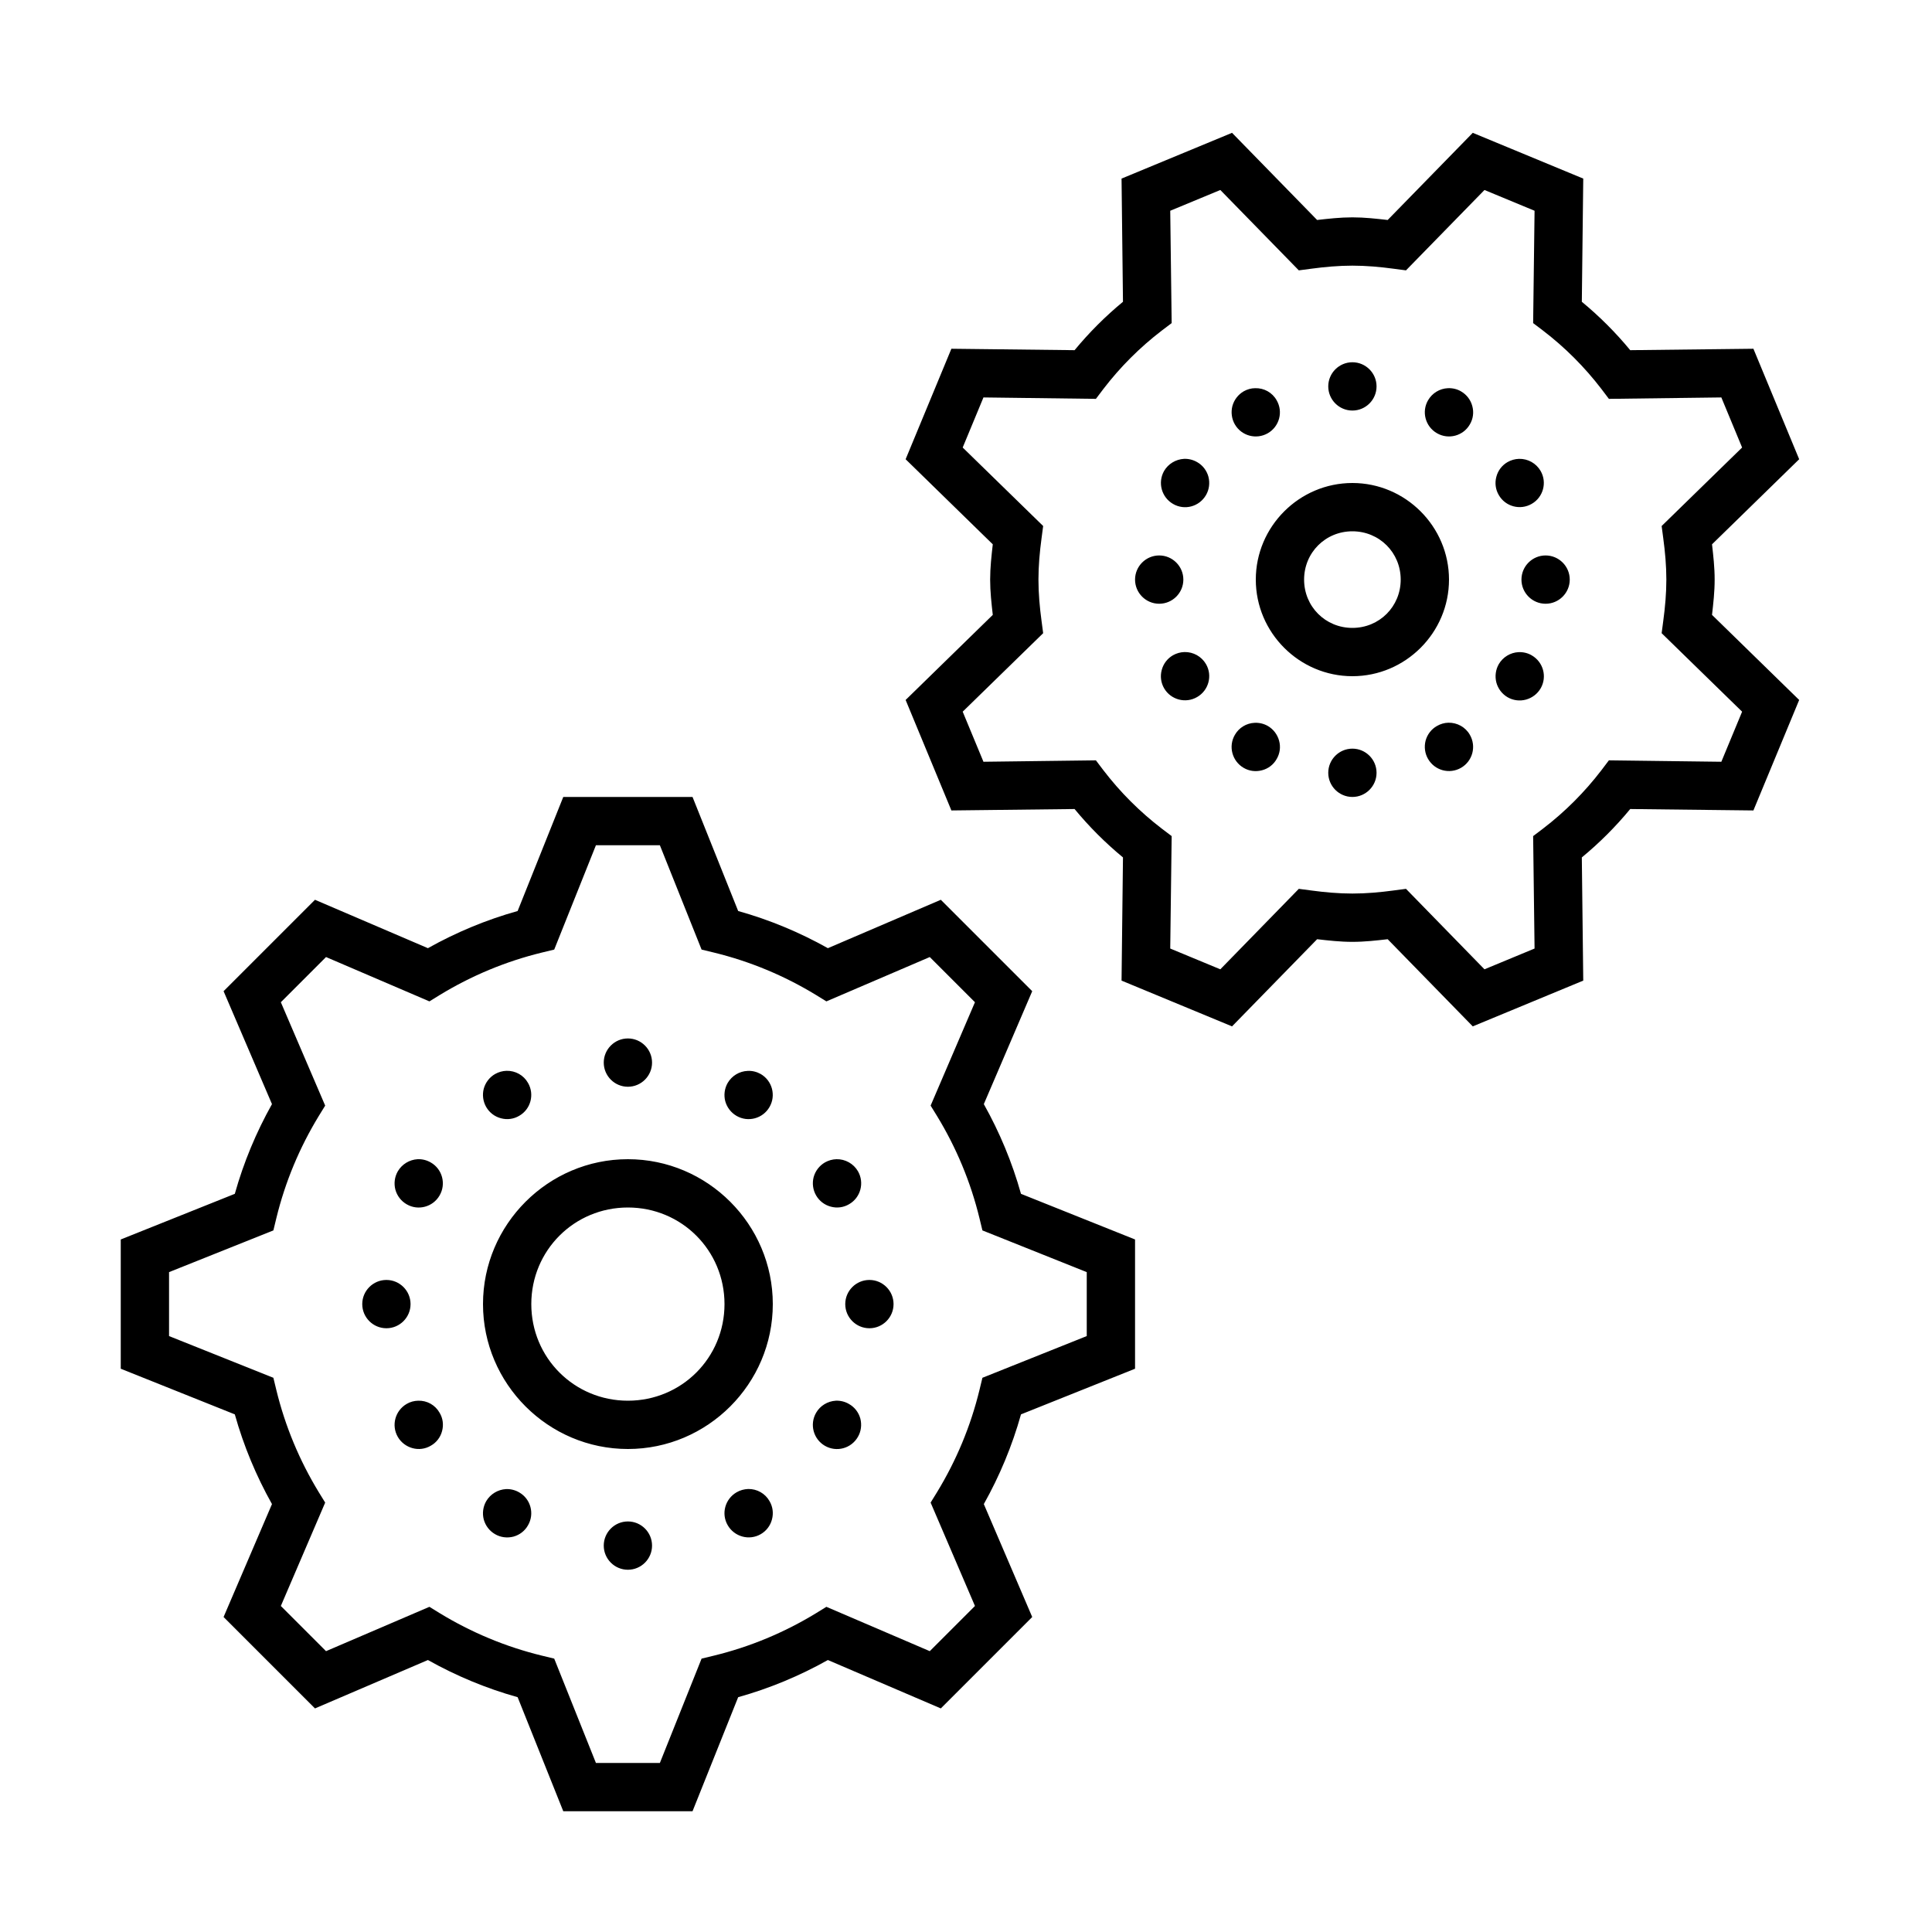
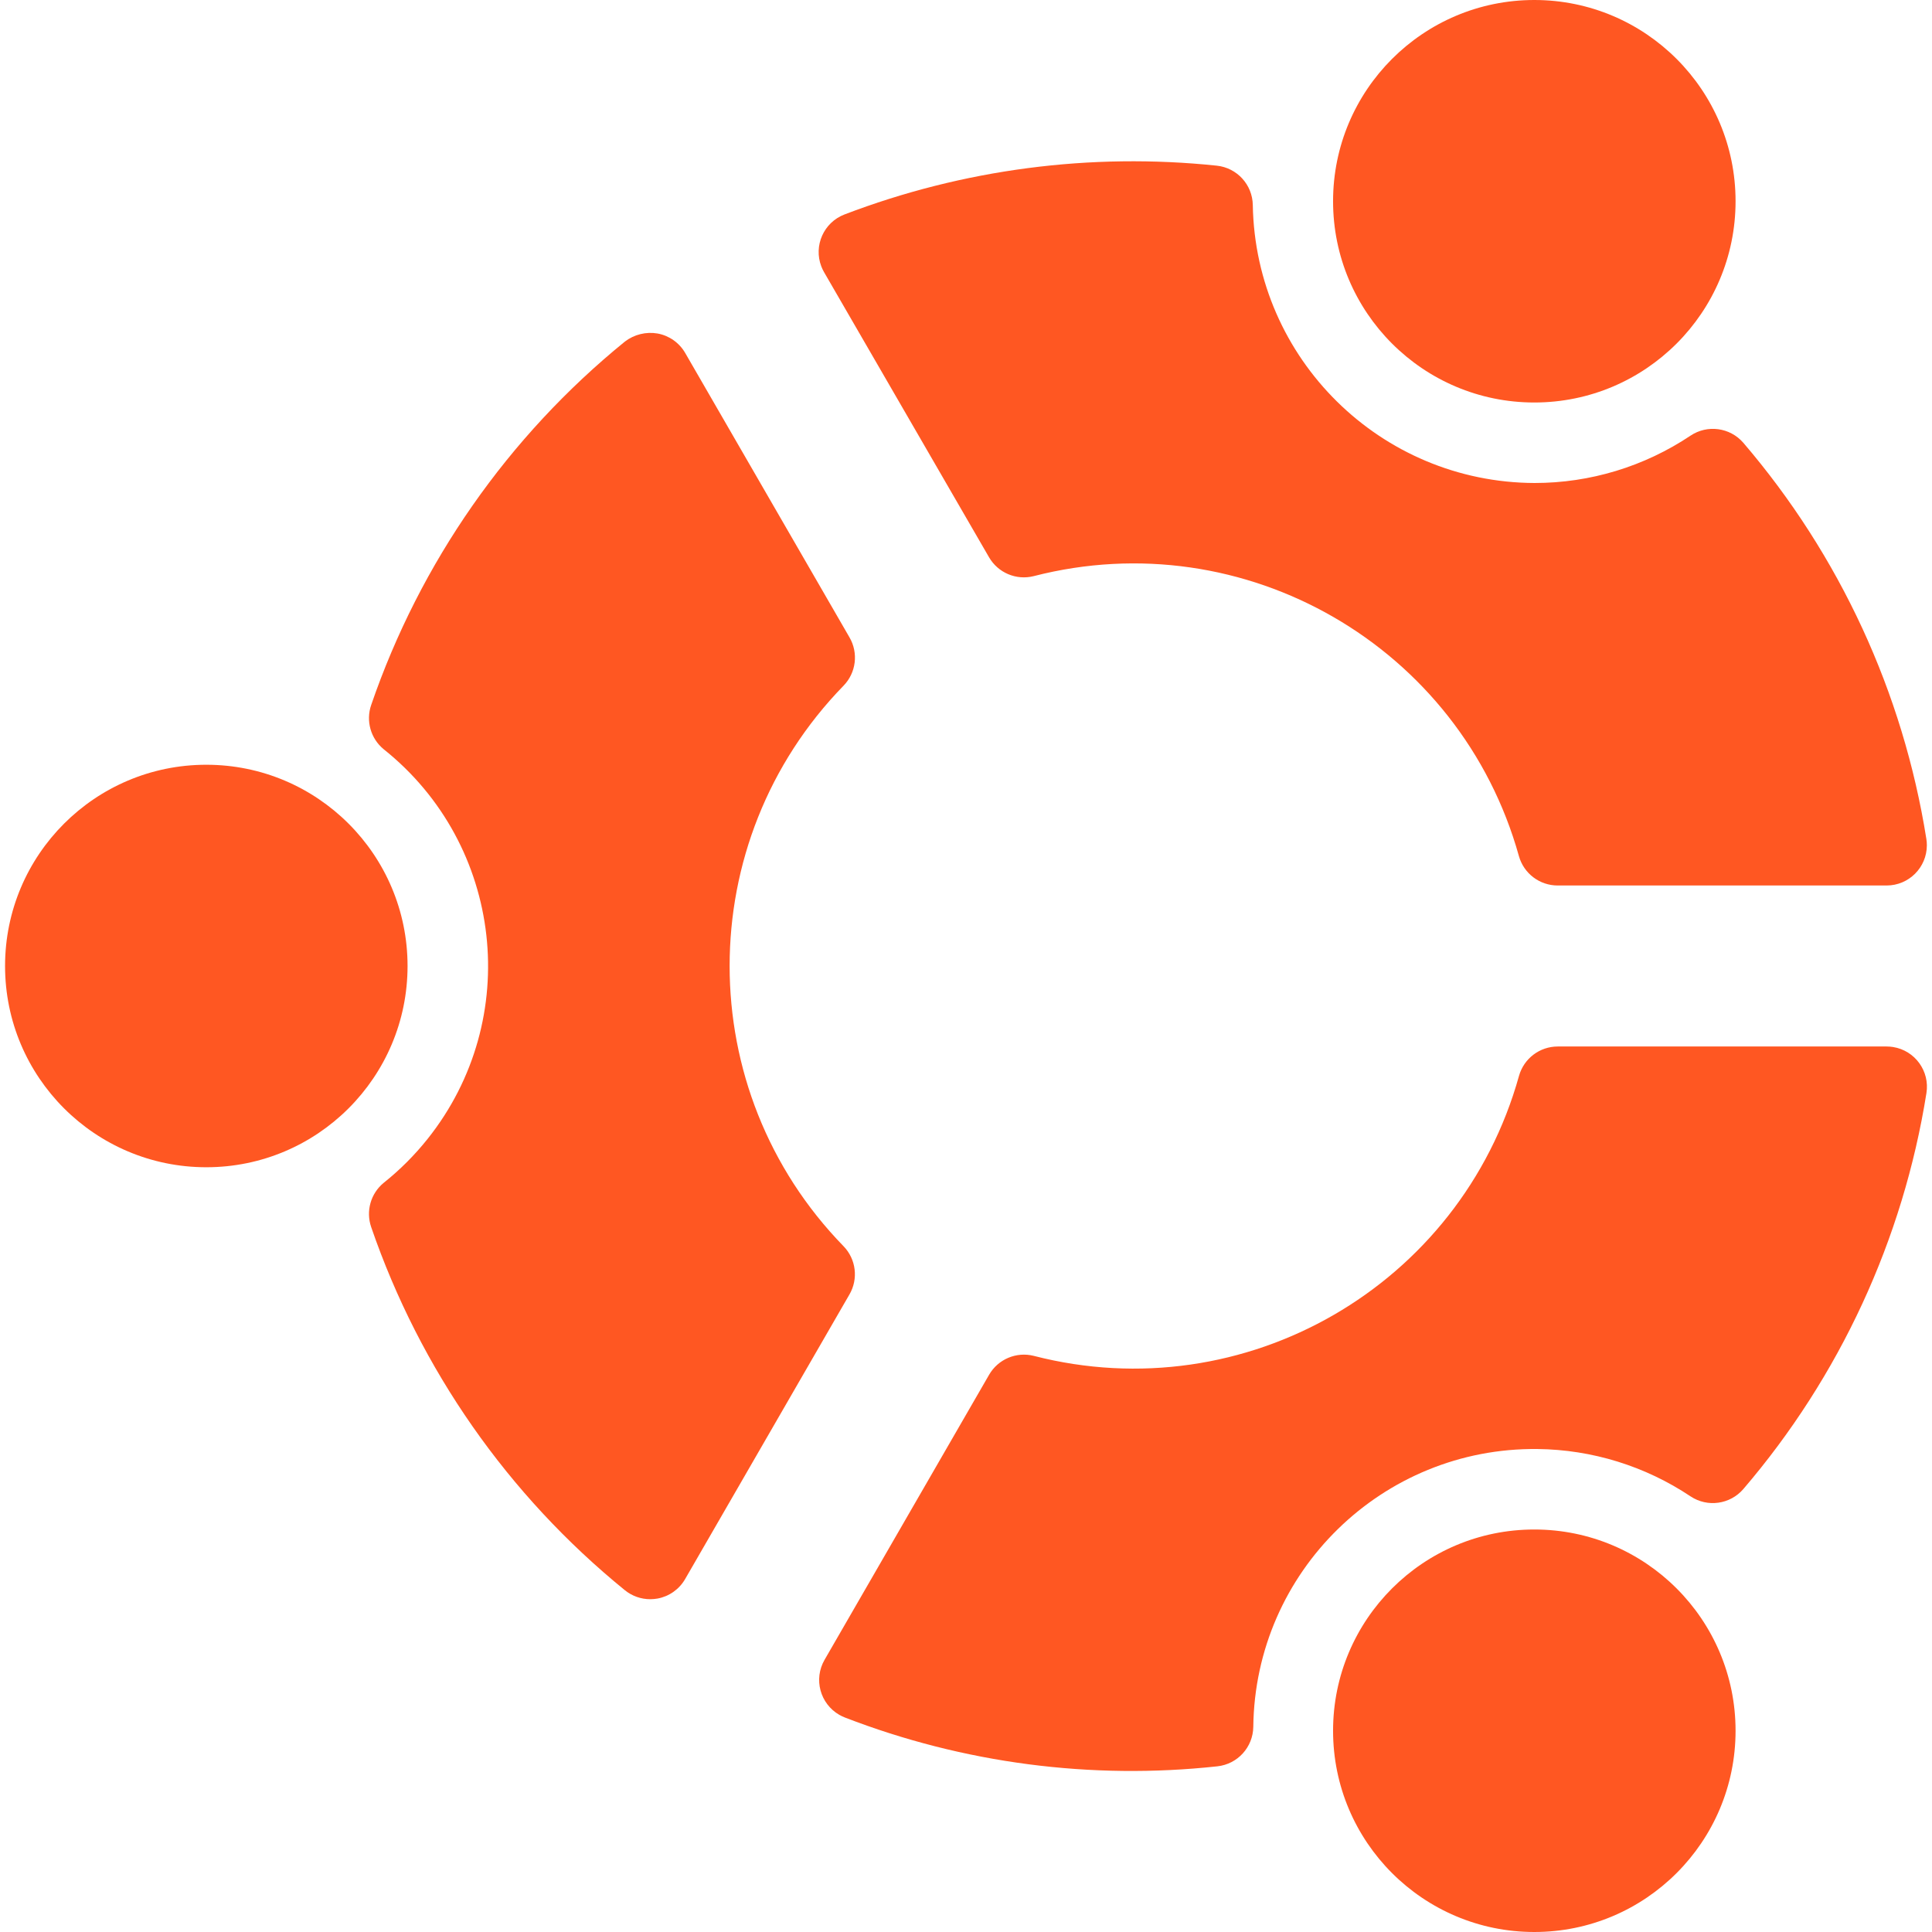
- <svg xmlns="http://www.w3.org/2000/svg" fill="#000000" viewBox="0 0 80 80" width="80px" height="80px">
-   <path d="M 51.016 5.5 L 46.441 7.395 L 46.5 12.496 C 45.77 13.098 45.098 13.77 44.496 14.5 L 39.395 14.441 L 37.5 19.016 L 41.109 22.539 C 41.055 23.016 41 23.492 41 24 C 41 24.508 41.055 24.984 41.109 25.461 L 37.5 28.984 L 39.395 33.559 L 44.496 33.5 C 45.098 34.23 45.77 34.902 46.5 35.504 L 46.441 40.605 L 51.016 42.5 L 54.539 38.891 C 55.016 38.945 55.492 39 56 39 C 56.508 39 56.984 38.945 57.461 38.891 L 60.984 42.5 L 65.559 40.605 L 65.5 35.504 C 66.23 34.902 66.902 34.23 67.504 33.5 L 72.605 33.559 L 74.5 28.984 L 70.891 25.461 C 70.945 24.984 71 24.508 71 24 C 71 23.492 70.945 23.016 70.891 22.539 L 74.5 19.016 L 72.605 14.441 L 67.504 14.5 C 66.902 13.77 66.23 13.098 65.5 12.496 L 65.559 7.395 L 60.984 5.5 L 57.461 9.109 C 56.984 9.055 56.508 9 56 9 C 55.492 9 55.016 9.055 54.539 9.109 Z M 50.531 7.867 L 53.781 11.195 L 54.281 11.129 C 54.859 11.051 55.43 11 56 11 C 56.57 11 57.141 11.051 57.719 11.129 L 58.219 11.195 L 61.469 7.867 L 63.543 8.727 L 63.484 13.379 L 63.887 13.684 C 64.801 14.383 65.617 15.199 66.316 16.113 L 66.621 16.516 L 71.277 16.457 L 72.137 18.531 L 68.805 21.781 L 68.871 22.281 C 68.949 22.859 69 23.43 69 24 C 69 24.57 68.949 25.141 68.871 25.719 L 68.805 26.219 L 72.137 29.469 L 71.277 31.543 L 66.621 31.484 L 66.316 31.887 C 65.617 32.801 64.801 33.617 63.887 34.316 L 63.484 34.621 L 63.543 39.277 L 61.469 40.137 L 58.219 36.805 L 57.719 36.871 C 57.141 36.949 56.57 37 56 37 C 55.43 37 54.859 36.949 54.281 36.871 L 53.781 36.805 L 50.531 40.137 L 48.457 39.277 L 48.516 34.621 L 48.113 34.316 C 47.199 33.617 46.383 32.801 45.684 31.887 L 45.379 31.484 L 40.723 31.543 L 39.863 29.469 L 43.195 26.219 L 43.129 25.719 C 43.051 25.141 43 24.57 43 24 C 43 23.43 43.051 22.859 43.129 22.281 L 43.195 21.781 L 39.863 18.531 L 40.723 16.457 L 45.379 16.516 L 45.684 16.113 C 46.383 15.199 47.199 14.383 48.113 13.684 L 48.516 13.379 L 48.457 8.727 Z M 56 15 C 55.449 15 55 15.449 55 16 C 55 16.551 55.449 17 56 17 C 56.551 17 57 16.551 57 16 C 57 15.449 56.551 15 56 15 Z M 51.973 16.074 C 51.809 16.074 51.645 16.121 51.5 16.203 C 51.27 16.336 51.102 16.555 51.031 16.812 C 50.965 17.07 51 17.344 51.133 17.574 C 51.41 18.051 52.02 18.215 52.5 17.938 C 52.977 17.66 53.141 17.051 52.863 16.574 C 52.684 16.254 52.34 16.062 51.973 16.074 Z M 59.953 16.074 C 59.613 16.09 59.305 16.277 59.133 16.574 C 58.855 17.051 59.023 17.664 59.5 17.938 C 59.977 18.215 60.59 18.051 60.863 17.574 C 61 17.344 61.035 17.07 60.965 16.816 C 60.898 16.559 60.73 16.34 60.5 16.207 C 60.336 16.109 60.145 16.066 59.953 16.074 Z M 62.902 19 C 62.734 19.004 62.57 19.051 62.426 19.133 C 62.195 19.266 62.027 19.484 61.961 19.742 C 61.891 19.996 61.926 20.27 62.062 20.5 C 62.336 20.977 62.949 21.141 63.426 20.863 C 63.902 20.59 64.07 19.977 63.793 19.5 C 63.609 19.184 63.27 18.992 62.902 19 Z M 49.027 19 C 48.684 19.02 48.375 19.207 48.203 19.5 C 47.93 19.98 48.094 20.59 48.574 20.867 C 49.051 21.145 49.66 20.98 49.938 20.5 C 50.07 20.273 50.105 20 50.039 19.742 C 49.969 19.484 49.801 19.266 49.574 19.137 C 49.406 19.039 49.215 18.992 49.027 19 Z M 56 20 C 53.801 20 52 21.801 52 24 C 52 26.199 53.801 28 56 28 C 58.199 28 60 26.199 60 24 C 60 21.801 58.199 20 56 20 Z M 56 22 C 57.117 22 58 22.883 58 24 C 58 25.117 57.117 26 56 26 C 54.883 26 54 25.117 54 24 C 54 22.883 54.883 22 56 22 Z M 48 23 C 47.449 23 47 23.449 47 24 C 47 24.551 47.449 25 48 25 C 48.551 25 49 24.551 49 24 C 49 23.449 48.551 23 48 23 Z M 64 23 C 63.449 23 63 23.449 63 24 C 63 24.551 63.449 25 64 25 C 64.551 25 65 24.551 65 24 C 65 23.449 64.551 23 64 23 Z M 49.047 27 C 48.879 27.004 48.715 27.051 48.57 27.133 C 48.34 27.266 48.172 27.484 48.105 27.742 C 48.035 27.996 48.07 28.27 48.203 28.5 C 48.48 28.977 49.094 29.141 49.57 28.863 C 50.047 28.59 50.215 27.977 49.938 27.5 C 49.754 27.184 49.414 26.992 49.047 27 Z M 62.879 27.004 C 62.543 27.02 62.234 27.207 62.062 27.5 C 61.93 27.73 61.895 28.004 61.961 28.262 C 62.031 28.52 62.199 28.738 62.426 28.871 C 62.656 29.004 62.93 29.039 63.188 28.969 C 63.445 28.898 63.664 28.73 63.797 28.5 C 64.07 28.023 63.906 27.414 63.426 27.137 C 63.262 27.039 63.07 26.996 62.879 27.004 Z M 59.973 29.926 C 59.809 29.93 59.645 29.977 59.5 30.062 C 59.27 30.191 59.102 30.41 59.031 30.668 C 58.965 30.926 59 31.199 59.133 31.426 C 59.41 31.906 60.02 32.07 60.5 31.793 C 60.977 31.516 61.141 30.906 60.863 30.426 C 60.684 30.109 60.34 29.918 59.973 29.926 Z M 51.953 29.93 C 51.609 29.945 51.301 30.133 51.133 30.43 C 50.855 30.906 51.02 31.52 51.5 31.797 C 51.727 31.93 52 31.965 52.258 31.895 C 52.516 31.828 52.734 31.66 52.863 31.43 C 53 31.199 53.035 30.926 52.965 30.672 C 52.895 30.414 52.727 30.195 52.5 30.062 C 52.332 29.965 52.141 29.922 51.953 29.93 Z M 56 31 C 55.449 31 55 31.449 55 32 C 55 32.551 55.449 33 56 33 C 56.551 33 57 32.551 57 32 C 57 31.449 56.551 31 56 31 Z M 23.324 33 L 21.434 37.723 C 20.125 38.09 18.883 38.609 17.719 39.262 L 13.043 37.258 L 9.258 41.043 L 11.262 45.719 C 10.609 46.883 10.09 48.125 9.723 49.434 L 5 51.324 L 5 56.676 L 9.723 58.566 C 10.09 59.875 10.609 61.117 11.262 62.281 L 9.258 66.957 L 13.043 70.742 L 17.719 68.738 C 18.883 69.391 20.125 69.91 21.434 70.277 L 23.324 75 L 28.676 75 L 30.566 70.277 C 31.875 69.91 33.117 69.391 34.281 68.738 L 38.957 70.742 L 42.742 66.957 L 40.738 62.281 C 41.391 61.117 41.91 59.875 42.277 58.566 L 47 56.676 L 47 51.324 L 42.277 49.434 C 41.91 48.125 41.391 46.883 40.738 45.719 L 42.742 41.043 L 38.957 37.258 L 34.281 39.262 C 33.117 38.609 31.875 38.09 30.566 37.723 L 28.676 33 Z M 24.676 35 L 27.324 35 L 29.051 39.32 L 29.551 39.441 C 31.066 39.809 32.484 40.406 33.781 41.195 L 34.219 41.465 L 38.5 39.629 L 40.371 41.5 L 38.535 45.781 L 38.805 46.219 C 39.594 47.516 40.191 48.934 40.559 50.449 L 40.68 50.949 L 45 52.676 L 45 55.324 L 40.68 57.051 L 40.559 57.551 C 40.191 59.066 39.594 60.484 38.805 61.781 L 38.535 62.219 L 40.371 66.5 L 38.5 68.371 L 34.219 66.535 L 33.781 66.805 C 32.484 67.594 31.066 68.191 29.551 68.559 L 29.051 68.68 L 27.324 73 L 24.676 73 L 22.949 68.68 L 22.449 68.559 C 20.934 68.191 19.516 67.594 18.219 66.805 L 17.781 66.535 L 13.5 68.371 L 11.629 66.5 L 13.465 62.219 L 13.195 61.781 C 12.406 60.484 11.809 59.066 11.441 57.551 L 11.32 57.051 L 7 55.324 L 7 52.676 L 11.32 50.949 L 11.441 50.449 C 11.809 48.934 12.406 47.516 13.195 46.219 L 13.465 45.781 L 11.629 41.5 L 13.5 39.629 L 17.781 41.465 L 18.219 41.195 C 19.516 40.406 20.934 39.809 22.449 39.441 L 22.949 39.32 Z M 26 43 C 25.449 43 25 43.449 25 44 C 25 44.551 25.449 45 26 45 C 26.551 45 27 44.551 27 44 C 27 43.449 26.551 43 26 43 Z M 20.977 44.34 C 20.809 44.344 20.645 44.391 20.5 44.473 C 20.27 44.605 20.102 44.824 20.031 45.082 C 19.965 45.336 20 45.609 20.133 45.84 C 20.266 46.07 20.484 46.238 20.742 46.305 C 20.996 46.375 21.27 46.34 21.5 46.203 C 21.977 45.93 22.141 45.316 21.863 44.84 C 21.684 44.523 21.344 44.332 20.977 44.34 Z M 30.953 44.344 C 30.613 44.359 30.305 44.547 30.133 44.84 C 30 45.07 29.965 45.344 30.031 45.598 C 30.102 45.855 30.27 46.074 30.5 46.207 C 30.977 46.484 31.59 46.316 31.863 45.84 C 32.141 45.363 31.977 44.75 31.5 44.473 C 31.332 44.379 31.145 44.332 30.953 44.344 Z M 26 48 C 22.699 48 20 50.699 20 54 C 20 57.301 22.699 60 26 60 C 29.301 60 32 57.301 32 54 C 32 50.699 29.301 48 26 48 Z M 34.637 48 C 34.469 48.004 34.305 48.051 34.16 48.133 C 33.93 48.266 33.762 48.484 33.691 48.742 C 33.625 48.996 33.66 49.27 33.793 49.5 C 33.926 49.73 34.145 49.898 34.402 49.965 C 34.656 50.035 34.93 50 35.16 49.863 C 35.637 49.59 35.801 48.977 35.527 48.5 C 35.344 48.184 35 47.992 34.637 48 Z M 17.293 48 C 16.953 48.02 16.645 48.207 16.473 48.5 C 16.34 48.73 16.305 49.004 16.371 49.258 C 16.441 49.516 16.609 49.734 16.84 49.867 C 17.316 50.145 17.93 49.977 18.203 49.5 C 18.48 49.023 18.316 48.41 17.84 48.137 C 17.672 48.039 17.484 47.992 17.293 48 Z M 26 50 C 28.223 50 30 51.777 30 54 C 30 56.223 28.223 58 26 58 C 23.777 58 22 56.223 22 54 C 22 51.777 23.777 50 26 50 Z M 16 53 C 15.449 53 15 53.449 15 54 C 15 54.551 15.449 55 16 55 C 16.551 55 17 54.551 17 54 C 17 53.449 16.551 53 16 53 Z M 36 53 C 35.449 53 35 53.449 35 54 C 35 54.551 35.449 55 36 55 C 36.551 55 37 54.551 37 54 C 37 53.449 36.551 53 36 53 Z M 17.316 58 C 17.148 58.004 16.984 58.047 16.84 58.133 C 16.363 58.41 16.195 59.02 16.473 59.5 C 16.605 59.727 16.824 59.895 17.082 59.965 C 17.336 60.035 17.609 60 17.84 59.863 C 18.07 59.734 18.238 59.516 18.305 59.258 C 18.375 59 18.34 58.727 18.203 58.5 C 18.023 58.18 17.684 57.988 17.316 58 Z M 34.609 58 C 34.27 58.02 33.961 58.207 33.793 58.5 C 33.516 58.98 33.68 59.59 34.156 59.867 C 34.637 60.145 35.246 59.98 35.523 59.5 C 35.656 59.273 35.691 59 35.625 58.742 C 35.555 58.484 35.387 58.266 35.156 58.137 C 34.992 58.039 34.801 57.992 34.609 58 Z M 30.977 61.656 C 30.809 61.664 30.645 61.707 30.5 61.793 C 30.023 62.07 29.855 62.68 30.133 63.156 C 30.266 63.387 30.484 63.555 30.742 63.625 C 30.996 63.695 31.27 63.66 31.5 63.527 C 31.73 63.395 31.898 63.176 31.965 62.918 C 32.035 62.66 32 62.387 31.863 62.156 C 31.684 61.84 31.344 61.648 30.977 61.656 Z M 20.953 61.66 C 20.613 61.68 20.305 61.867 20.133 62.16 C 20 62.391 19.965 62.664 20.031 62.918 C 20.102 63.176 20.27 63.395 20.5 63.527 C 20.727 63.66 21 63.695 21.258 63.629 C 21.516 63.559 21.734 63.391 21.863 63.16 C 22.141 62.684 21.977 62.07 21.5 61.797 C 21.332 61.699 21.141 61.652 20.953 61.66 Z M 26 63 C 25.449 63 25 63.449 25 64 C 25 64.551 25.449 65 26 65 C 26.551 65 27 64.551 27 64 C 27 63.449 26.551 63 26 63 Z" />
+ <svg xmlns="http://www.w3.org/2000/svg" version="1.1" id="Capa_1" x="0px" y="0px" viewBox="0 0 512 512" style="enable-background:new 0 0 512 512;" xml:space="preserve">
+   <g>
+     <circle style="fill:#FF5722;" cx="54.674" cy="256" r="53.333" />
+     <circle style="fill:#FF5722;" cx="406.61" cy="458.667" r="53.333" />
+     <circle style="fill:#FF5722;" cx="406.61" cy="53.333" r="53.333" />
+     <path style="fill:#FF5722;" d="M262.098,147.669c2.383,4.129,7.216,6.176,11.84,5.013c55.924-14.4,113.089,18.592,128.597,74.219   c1.298,4.593,5.489,7.764,10.261,7.765h87.168c5.891,0.003,10.669-4.77,10.673-10.661c0-0.566-0.045-1.132-0.134-1.691   c-6.168-38.801-22.959-75.137-48.512-104.981c-3.524-4.066-9.524-4.871-13.995-1.877c-12.228,8.182-26.61,12.548-41.323,12.544   c-40.78-0.145-73.959-32.869-74.667-73.643c-0.078-5.395-4.171-9.882-9.536-10.453c-33.448-3.504-67.251,0.925-98.667,12.928   c-5.501,2.108-8.251,8.277-6.143,13.778c0.201,0.524,0.443,1.032,0.724,1.518L262.098,147.669z" />
+     <path style="fill:#FF5722;" d="M499.986,277.333h-87.168c-4.772,0.001-8.963,3.173-10.261,7.765   c-15.489,55.642-72.67,88.643-128.597,74.219c-4.624-1.163-9.457,0.884-11.84,5.013l-43.605,75.541   c-2.947,5.101-1.201,11.625,3.9,14.572c0.486,0.281,0.994,0.523,1.518,0.724c31.384,12.127,65.217,16.56,98.667,12.928   c5.365-0.571,9.458-5.059,9.536-10.453c0.472-41.14,34.205-74.109,75.345-73.637c14.435,0.165,28.511,4.521,40.516,12.538   c4.491,2.991,10.507,2.157,14.016-1.941c25.542-29.826,42.332-66.138,48.512-104.917c0.931-5.817-3.03-11.287-8.847-12.218   C501.118,277.378,500.552,277.333,499.986,277.333z" />
+     <path style="fill:#FF5722;" d="M223.548,330.261c-40.254-41.333-40.254-107.211,0-148.544c3.338-3.429,3.983-8.662,1.579-12.8   l-43.541-75.371c-1.564-2.711-4.239-4.599-7.317-5.163c-3.058-0.527-6.198,0.246-8.661,2.133   c-30.98,25.188-54.276,58.557-67.243,96.32c-1.451,4.211-0.133,8.881,3.307,11.712c31.735,25.306,36.947,71.546,11.641,103.281   c-3.432,4.304-7.337,8.209-11.641,11.641c-3.44,2.831-4.758,7.501-3.307,11.712c12.975,37.729,36.263,71.067,67.221,96.235   c1.905,1.549,4.286,2.392,6.741,2.389c0.644-0.004,1.286-0.061,1.92-0.171c3.078-0.564,5.754-2.452,7.317-5.163l43.541-75.413   C227.516,338.928,226.879,333.696,223.548,330.261z" />
+   </g>
+   <g>
+ </g>
+   <g>
+ </g>
+   <g>
+ </g>
+   <g>
+ </g>
+   <g>
+ </g>
+   <g>
+ </g>
+   <g>
+ </g>
+   <g>
+ </g>
+   <g>
+ </g>
+   <g>
+ </g>
+   <g>
+ </g>
+   <g>
+ </g>
+   <g>
+ </g>
+   <g>
+ </g>
+   <g>
+ </g>
</svg>
